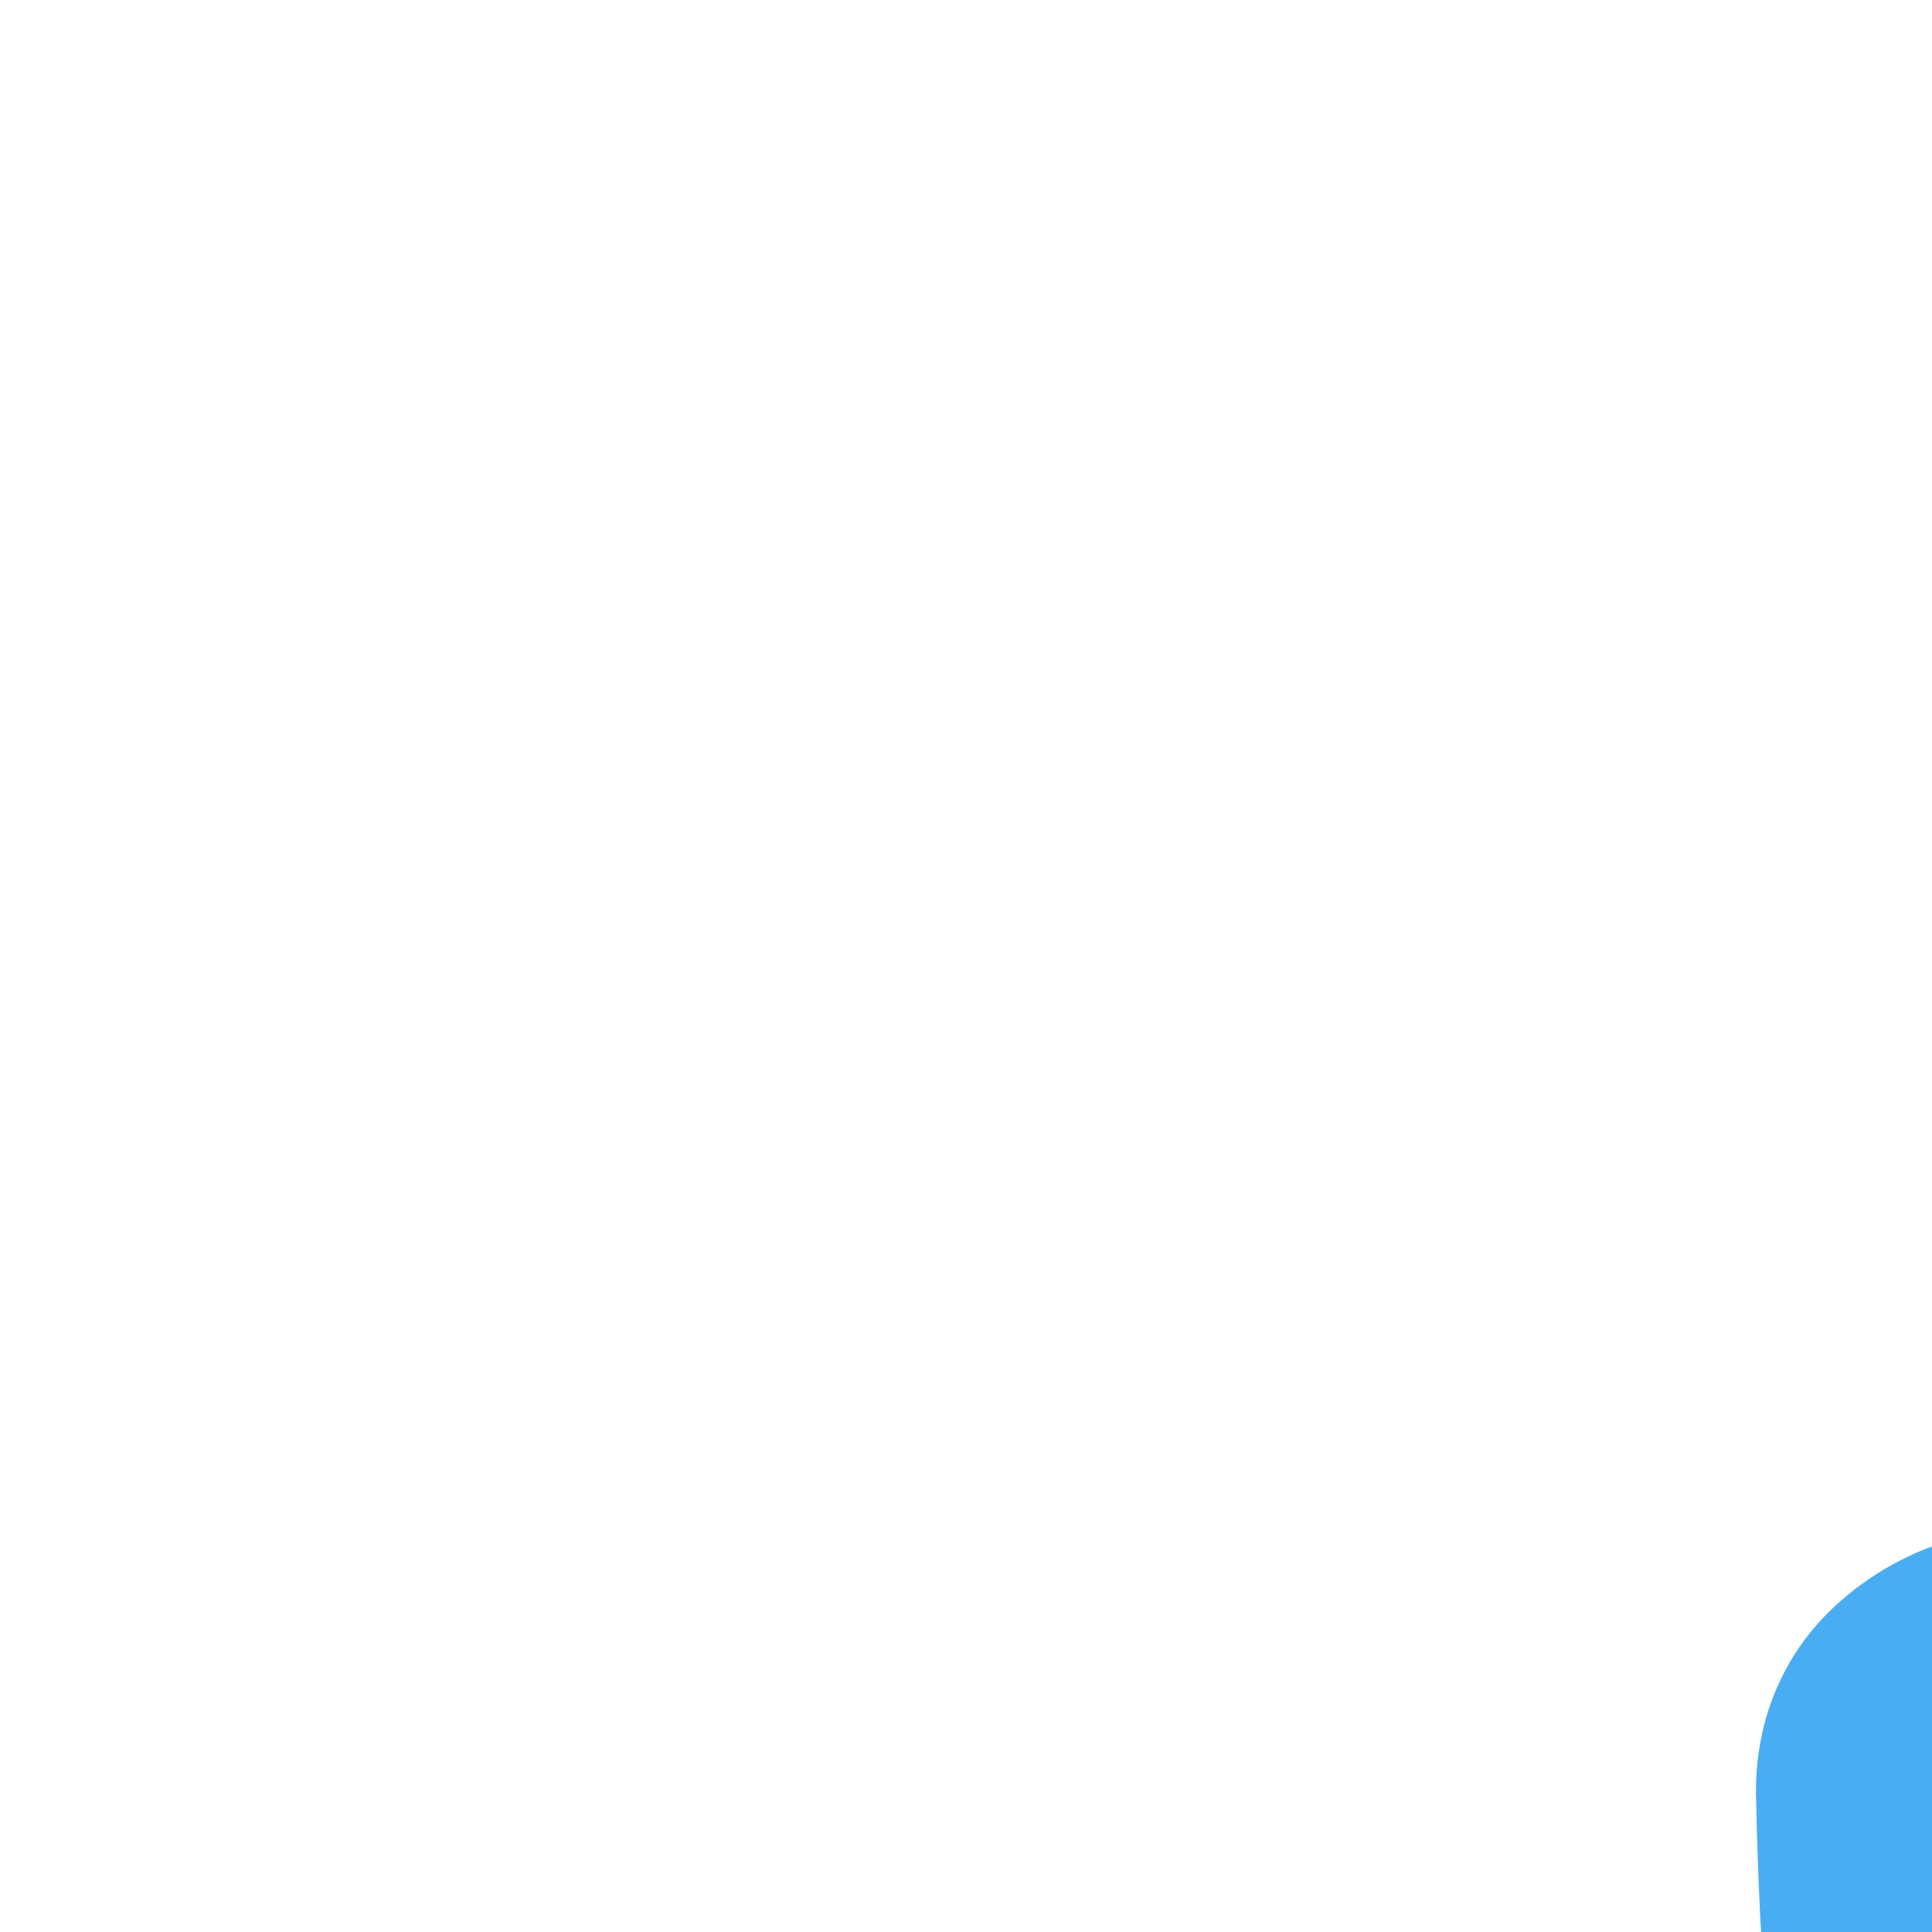
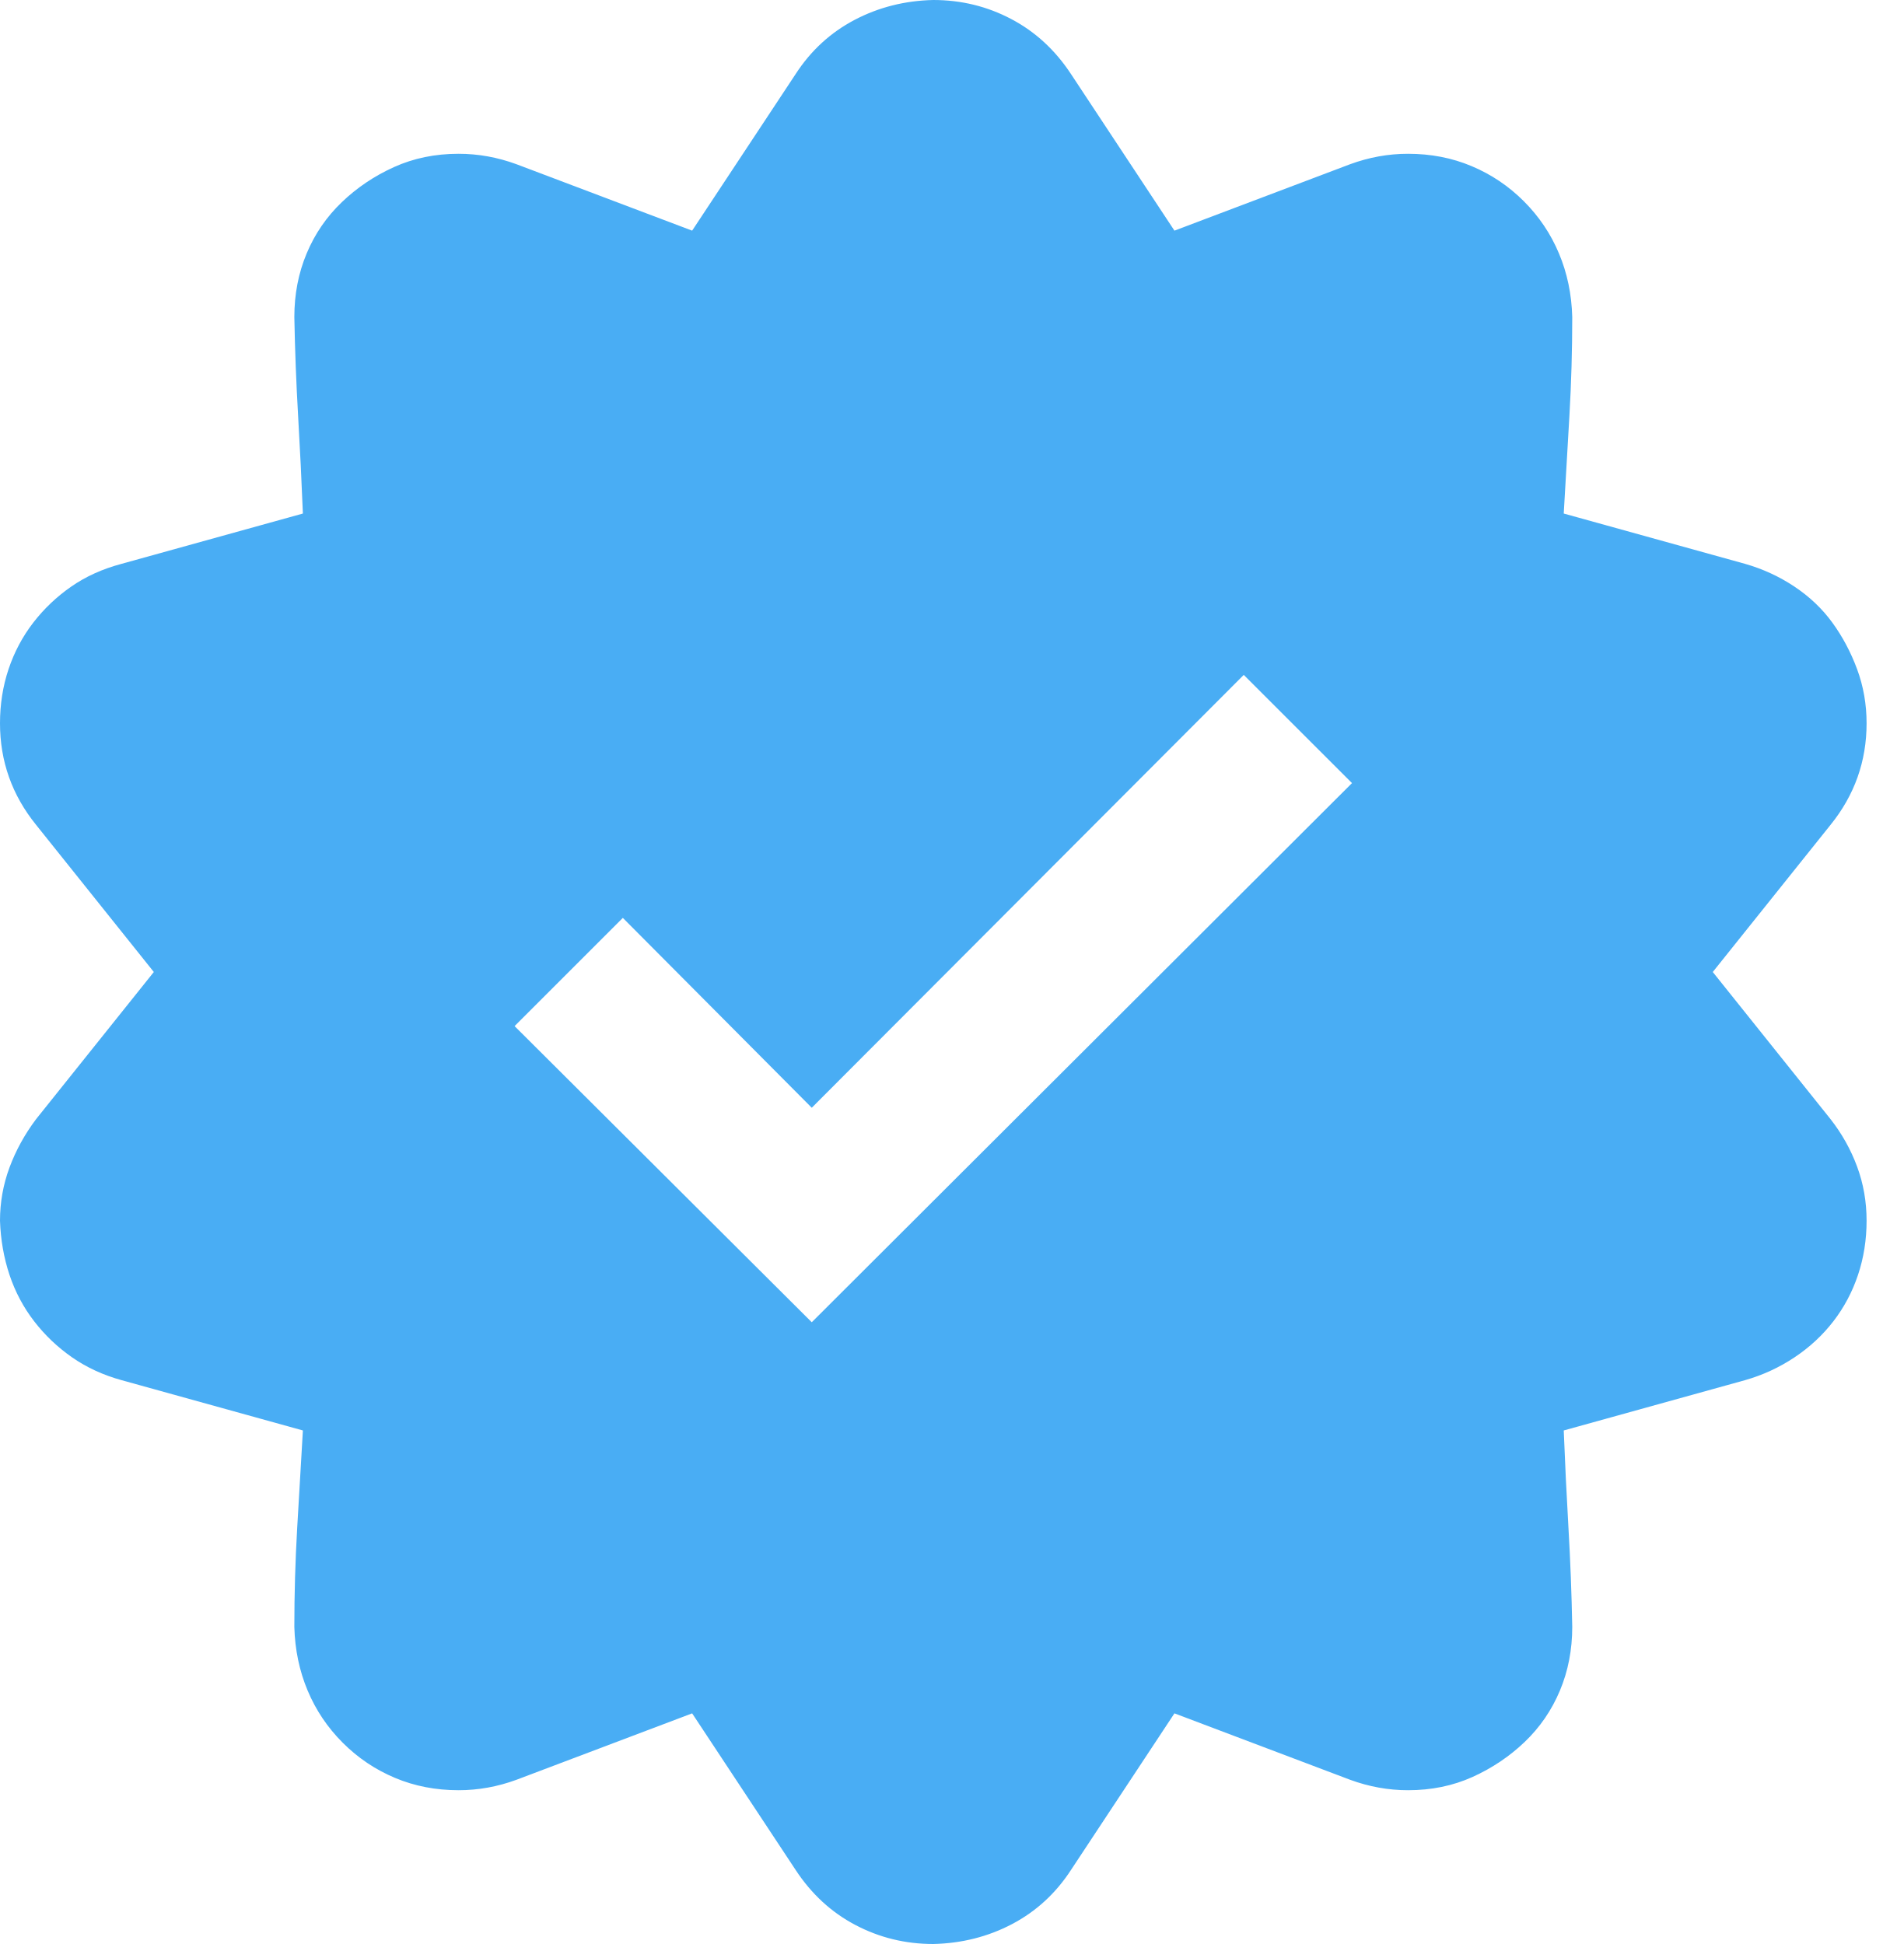
- <svg xmlns="http://www.w3.org/2000/svg" width="15" height="15" viewBox="-10 -10 15 15" fill="none">
-   <path d="M21.141 12L22.594 13.816C22.734 13.996 22.844 14.191 22.922 14.402C23 14.613 23.039 14.836 23.039 15.07C23.039 15.305 23.004 15.527 22.934 15.738C22.863 15.949 22.762 16.141 22.629 16.312C22.496 16.484 22.336 16.633 22.148 16.758C21.961 16.883 21.758 16.977 21.539 17.039L19.301 17.66C19.316 18.059 19.336 18.461 19.359 18.867C19.383 19.273 19.398 19.68 19.406 20.086C19.406 20.367 19.355 20.629 19.254 20.871C19.152 21.113 19.008 21.324 18.82 21.504C18.633 21.684 18.418 21.828 18.176 21.938C17.934 22.047 17.668 22.102 17.379 22.102C17.137 22.102 16.898 22.059 16.664 21.973L14.496 21.152L13.219 23.086C13.031 23.375 12.789 23.598 12.492 23.754C12.195 23.91 11.871 23.992 11.52 24C11.176 24 10.855 23.922 10.559 23.766C10.262 23.609 10.016 23.383 9.82 23.086L8.543 21.152L6.375 21.973C6.141 22.059 5.902 22.102 5.66 22.102C5.379 22.102 5.117 22.051 4.875 21.949C4.633 21.848 4.418 21.703 4.23 21.516C4.043 21.328 3.898 21.113 3.797 20.871C3.695 20.629 3.641 20.367 3.633 20.086C3.633 19.68 3.645 19.273 3.668 18.867C3.691 18.461 3.715 18.059 3.738 17.66L1.5 17.039C1.273 16.977 1.07 16.883 0.891 16.758C0.711 16.633 0.555 16.484 0.422 16.312C0.289 16.141 0.188 15.949 0.117 15.738C0.047 15.527 0.008 15.305 0 15.07C0 14.844 0.039 14.625 0.117 14.414C0.195 14.203 0.305 14.004 0.445 13.816L1.898 12L0.445 10.184C0.148 9.816 0 9.398 0 8.93C0 8.695 0.035 8.473 0.105 8.262C0.176 8.051 0.277 7.859 0.41 7.688C0.543 7.516 0.699 7.367 0.879 7.242C1.059 7.117 1.266 7.023 1.5 6.961L3.738 6.34C3.723 5.941 3.703 5.539 3.68 5.133C3.656 4.727 3.641 4.32 3.633 3.914C3.633 3.633 3.684 3.371 3.785 3.129C3.887 2.887 4.031 2.676 4.219 2.496C4.406 2.316 4.621 2.172 4.863 2.062C5.105 1.953 5.371 1.898 5.66 1.898C5.902 1.898 6.141 1.941 6.375 2.027L8.543 2.848L9.82 0.914C10.008 0.625 10.25 0.402 10.547 0.246C10.844 0.09 11.168 0.008 11.52 0C11.863 0 12.184 0.078 12.48 0.234C12.777 0.391 13.023 0.617 13.219 0.914L14.496 2.848L16.664 2.027C16.898 1.941 17.137 1.898 17.379 1.898C17.66 1.898 17.922 1.949 18.164 2.051C18.406 2.152 18.621 2.297 18.809 2.484C18.996 2.672 19.141 2.887 19.242 3.129C19.344 3.371 19.398 3.633 19.406 3.914C19.406 4.32 19.395 4.727 19.371 5.133C19.348 5.539 19.324 5.941 19.301 6.34L21.539 6.961C21.758 7.023 21.961 7.117 22.148 7.242C22.336 7.367 22.492 7.516 22.617 7.688C22.742 7.859 22.844 8.051 22.922 8.262C23 8.473 23.039 8.695 23.039 8.93C23.039 9.398 22.891 9.816 22.594 10.184L21.141 12ZM10.02 16.324L16.688 9.668L15.352 8.332L10.02 13.676L7.688 11.332L6.352 12.668L10.02 16.324Z" fill="#49ADF4" />
+ <svg xmlns="http://www.w3.org/2000/svg" width="47" height="48" viewBox="0 0 47 48" fill="none">
+   <path d="M42.281 24L45.188 27.633C45.469 27.992 45.688 28.383 45.844 28.805C46 29.227 46.078 29.672 46.078 30.141C46.078 30.609 46.008 31.055 45.867 31.477C45.727 31.898 45.523 32.281 45.258 32.625C44.992 32.969 44.672 33.266 44.297 33.516C43.922 33.766 43.516 33.953 43.078 34.078L38.602 35.32C38.633 36.117 38.672 36.922 38.719 37.734C38.766 38.547 38.797 39.359 38.812 40.172C38.812 40.734 38.711 41.258 38.508 41.742C38.305 42.227 38.016 42.648 37.641 43.008C37.266 43.367 36.836 43.656 36.352 43.875C35.867 44.094 35.336 44.203 34.758 44.203C34.273 44.203 33.797 44.117 33.328 43.945L28.992 42.305L26.438 46.172C26.062 46.75 25.578 47.195 24.984 47.508C24.391 47.82 23.742 47.984 23.039 48C22.352 48 21.711 47.844 21.117 47.531C20.523 47.219 20.031 46.766 19.641 46.172L17.086 42.305L12.75 43.945C12.281 44.117 11.805 44.203 11.32 44.203C10.758 44.203 10.234 44.102 9.75 43.898C9.266 43.695 8.836 43.406 8.461 43.031C8.086 42.656 7.797 42.227 7.594 41.742C7.391 41.258 7.281 40.734 7.266 40.172C7.266 39.359 7.289 38.547 7.336 37.734C7.383 36.922 7.43 36.117 7.477 35.32L3 34.078C2.547 33.953 2.141 33.766 1.781 33.516C1.422 33.266 1.109 32.969 0.844 32.625C0.578 32.281 0.375 31.898 0.234 31.477C0.094 31.055 0.016 30.609 0 30.141C0 29.688 0.078 29.25 0.234 28.828C0.391 28.406 0.609 28.008 0.891 27.633L3.797 24L0.891 20.367C0.297 19.633 0 18.797 0 17.859C0 17.391 0.07 16.945 0.211 16.523C0.352 16.102 0.555 15.719 0.82 15.375C1.086 15.031 1.398 14.734 1.758 14.484C2.117 14.234 2.531 14.047 3 13.922L7.477 12.68C7.445 11.883 7.406 11.078 7.359 10.266C7.312 9.453 7.281 8.641 7.266 7.828C7.266 7.266 7.367 6.742 7.57 6.258C7.773 5.773 8.062 5.352 8.438 4.992C8.812 4.633 9.242 4.344 9.727 4.125C10.211 3.906 10.742 3.797 11.32 3.797C11.805 3.797 12.281 3.883 12.75 4.055L17.086 5.695L19.641 1.828C20.016 1.25 20.5 0.805 21.094 0.492C21.688 0.18 22.336 0.016 23.039 0C23.727 0 24.367 0.156 24.961 0.469C25.555 0.781 26.047 1.234 26.438 1.828L28.992 5.695L33.328 4.055C33.797 3.883 34.273 3.797 34.758 3.797C35.32 3.797 35.844 3.898 36.328 4.102C36.812 4.305 37.242 4.594 37.617 4.969C37.992 5.344 38.281 5.773 38.484 6.258C38.688 6.742 38.797 7.266 38.812 7.828C38.812 8.641 38.789 9.453 38.742 10.266C38.695 11.078 38.648 11.883 38.602 12.68L43.078 13.922C43.516 14.047 43.922 14.234 44.297 14.484C44.672 14.734 44.984 15.031 45.234 15.375C45.484 15.719 45.688 16.102 45.844 16.523C46 16.945 46.078 17.391 46.078 17.859C46.078 18.797 45.781 19.633 45.188 20.367L42.281 24ZM20.039 32.648L33.375 19.336L30.703 16.664L20.039 27.352L15.375 22.664L12.703 25.336L20.039 32.648Z" fill="#49ADF4" />
</svg>
